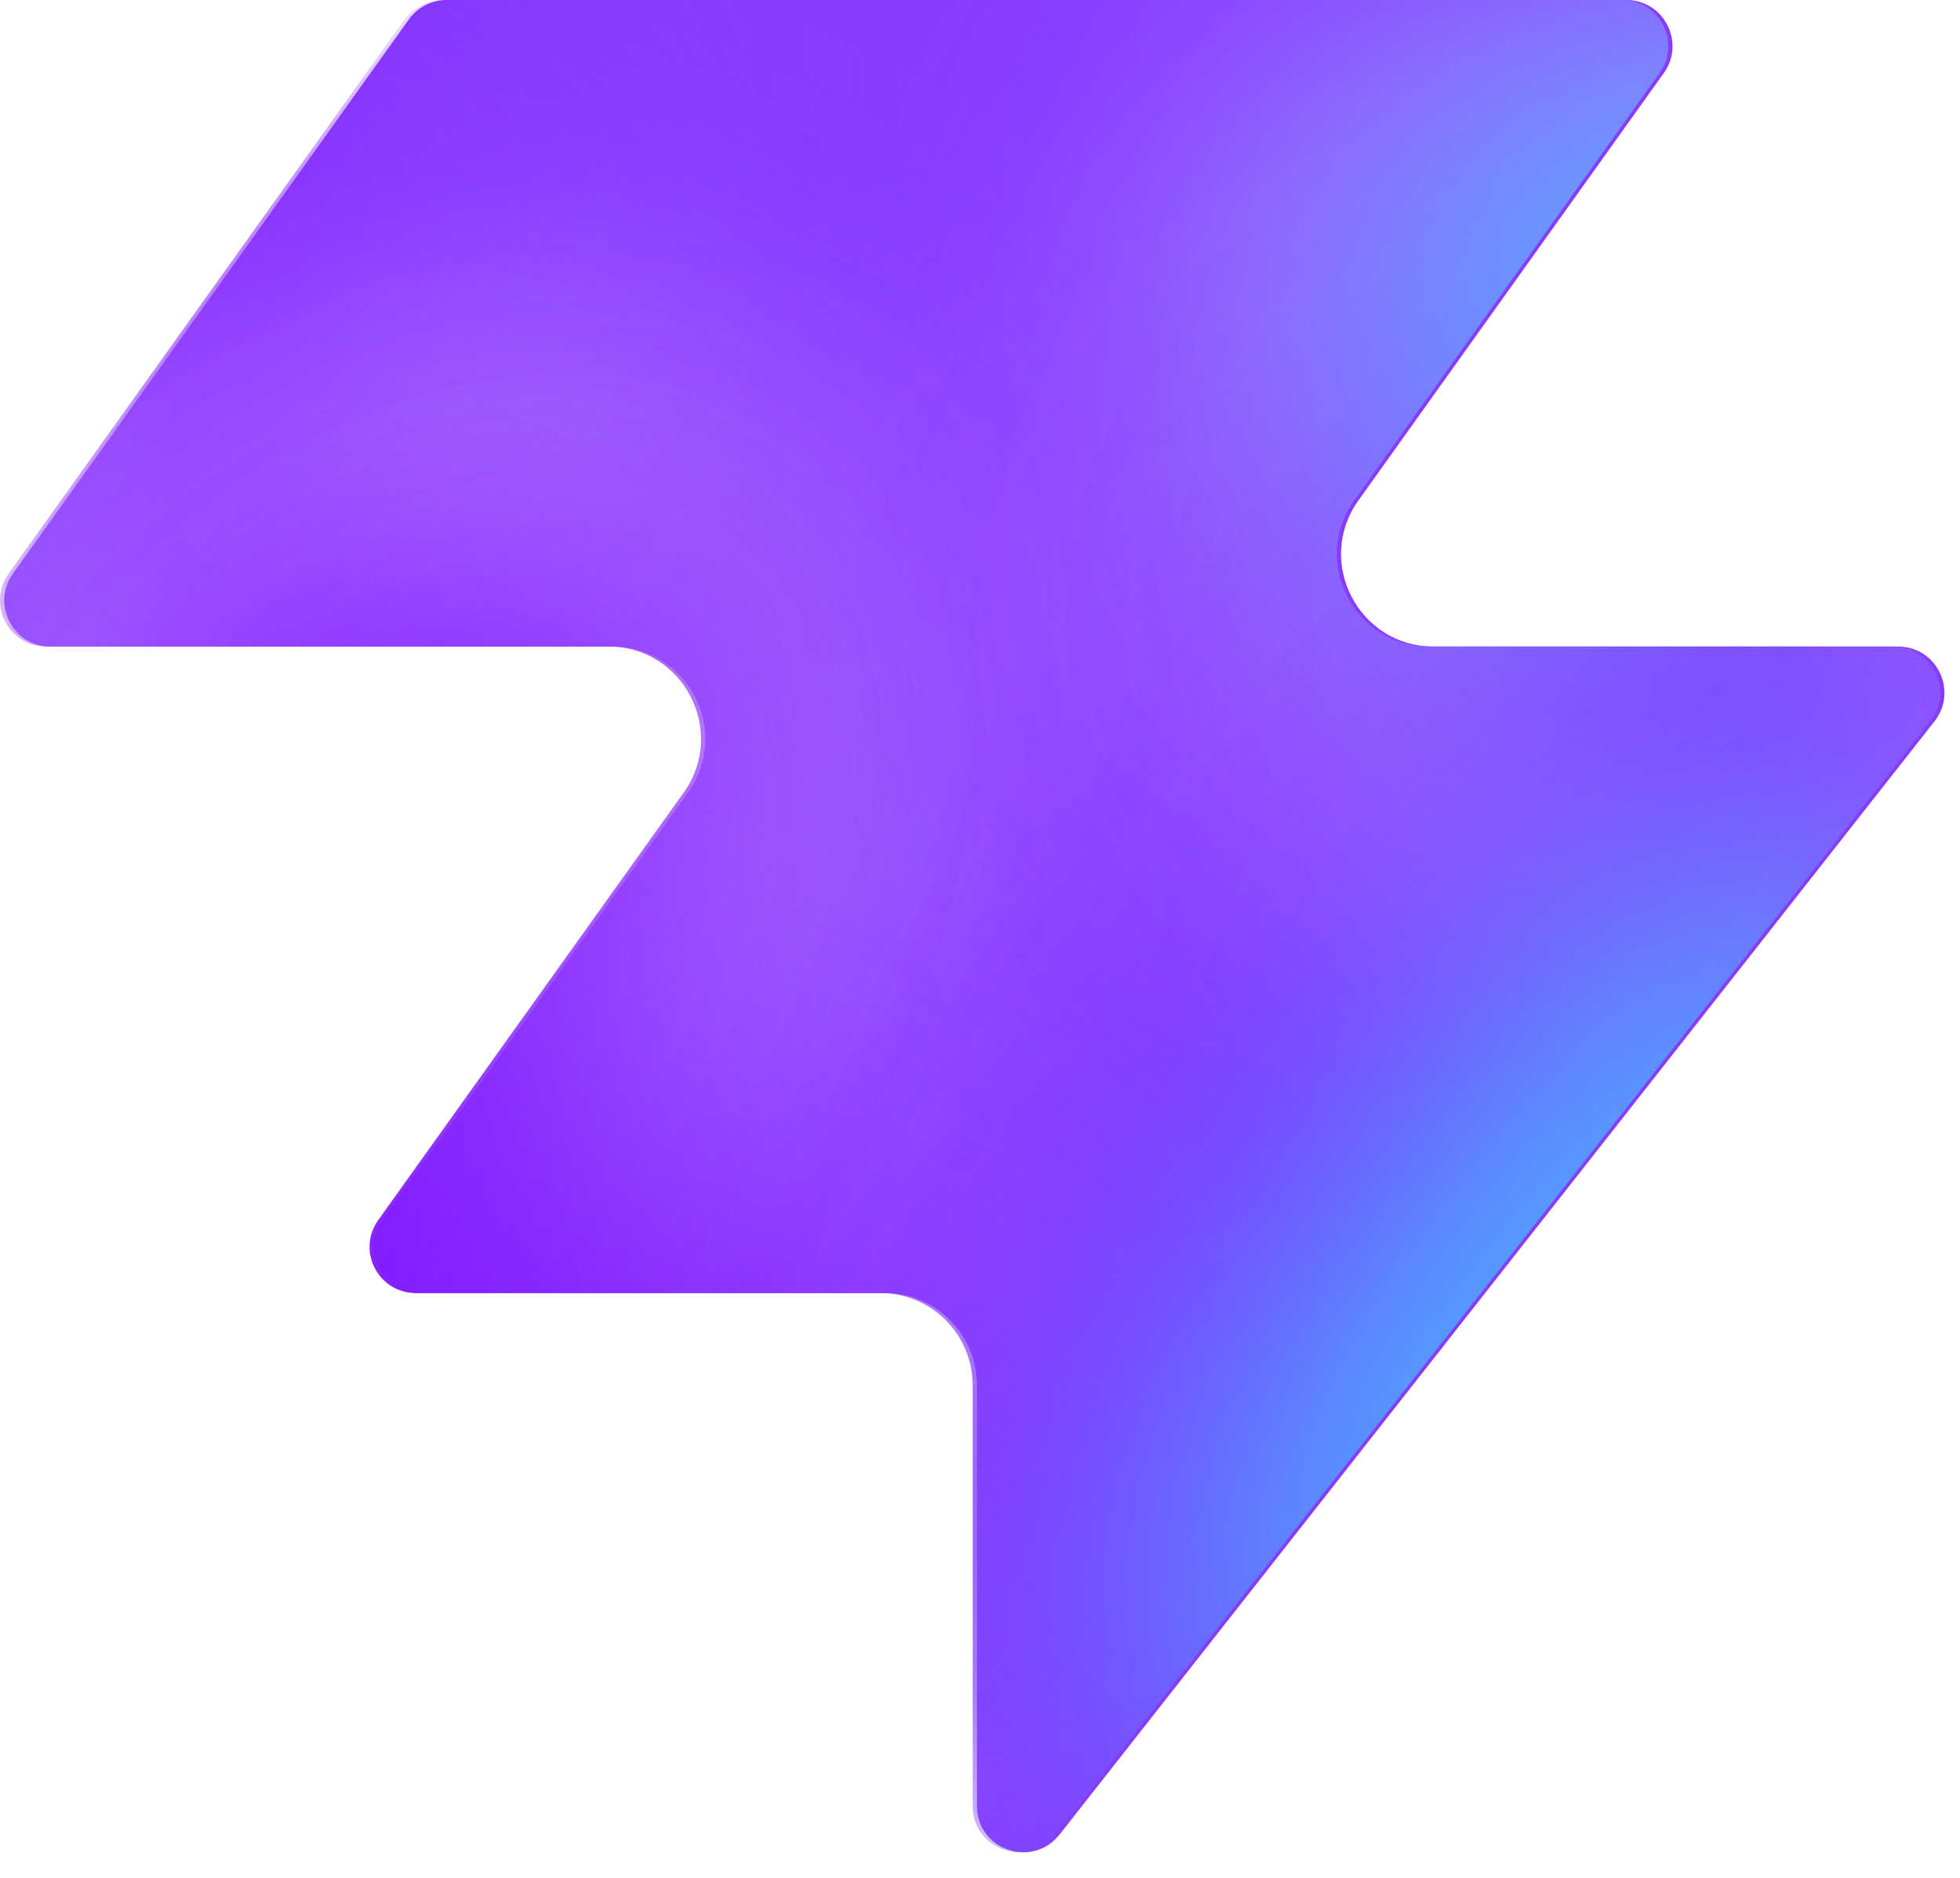
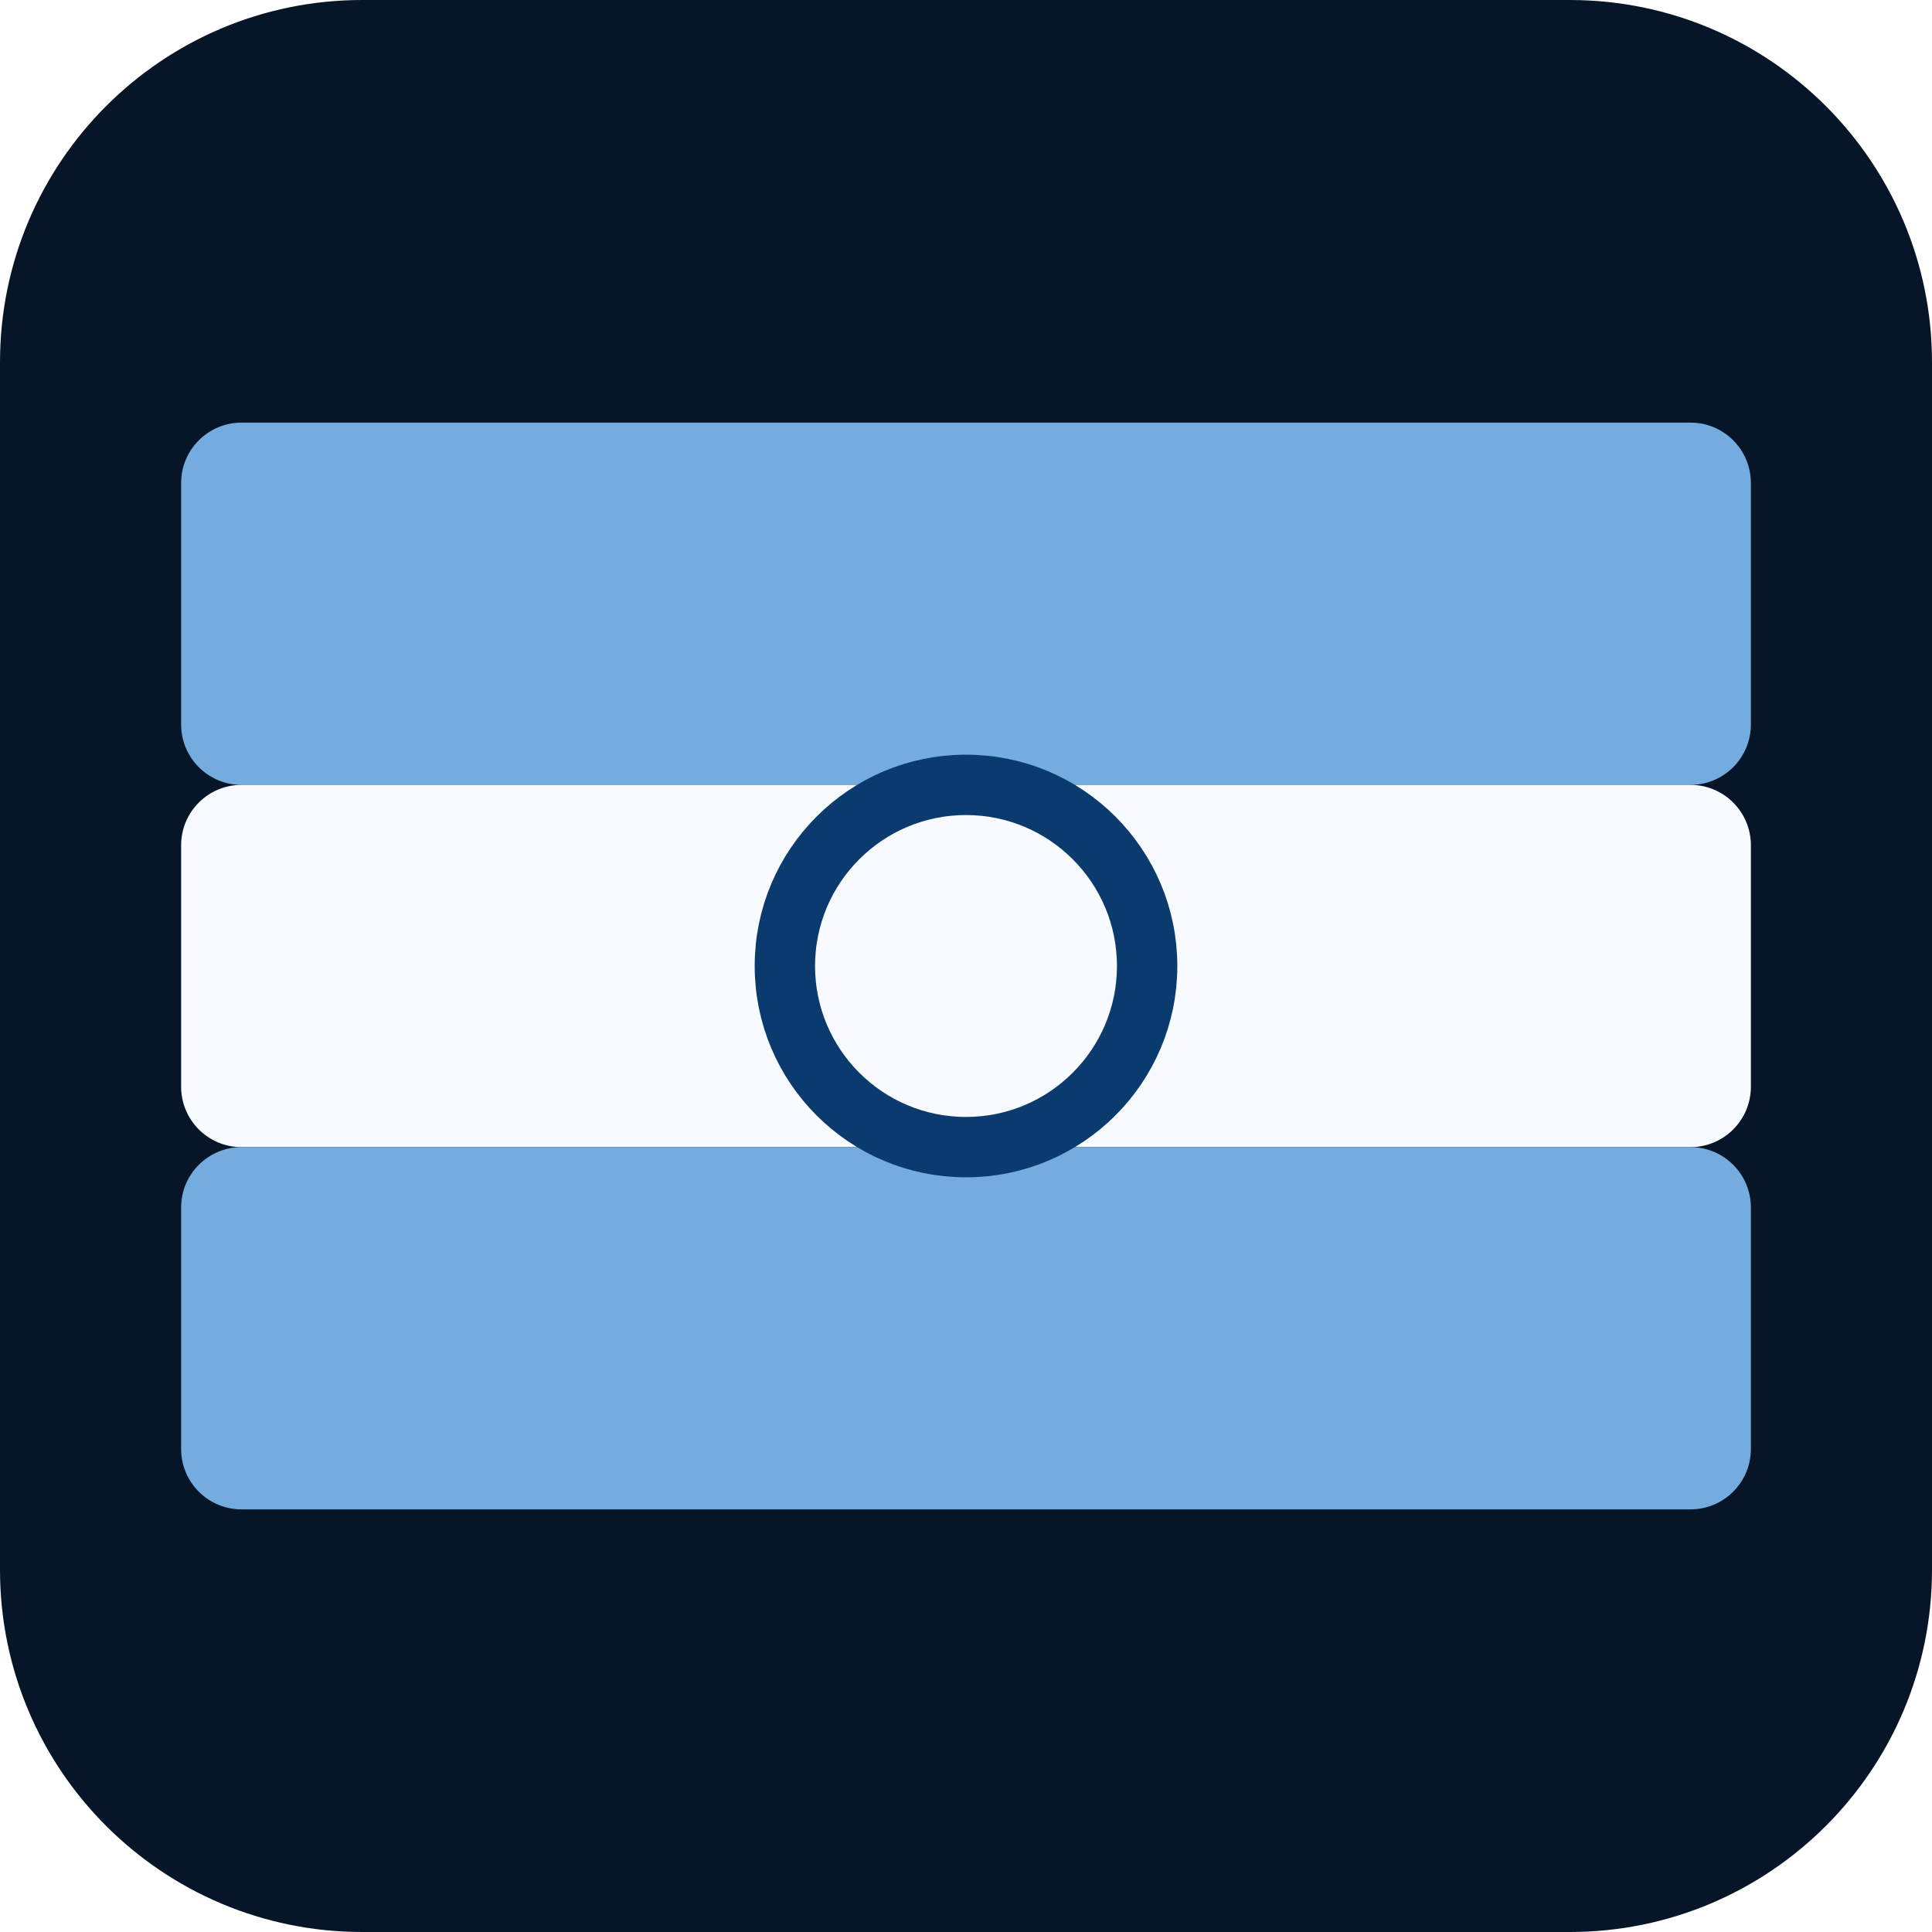
- <svg xmlns="http://www.w3.org/2000/svg" width="48" height="46" fill="none" viewBox="0 0 48 46">
-   <path fill="#863bff" d="M25.946 44.938c-.664.845-2.021.375-2.021-.698V33.937a2.26 2.26 0 0 0-2.262-2.262H10.287c-.92 0-1.456-1.04-.92-1.788l7.48-10.471c1.07-1.497 0-3.578-1.842-3.578H1.237c-.92 0-1.456-1.04-.92-1.788L10.013.474c.214-.297.556-.474.92-.474h28.894c.92 0 1.456 1.04.92 1.788l-7.48 10.471c-1.07 1.498 0 3.579 1.842 3.579h11.377c.943 0 1.473 1.088.89 1.83L25.947 44.94z" style="fill:#863bff;fill:color(display-p3 .525 .23 1);fill-opacity:1" />
-   <mask id="a" width="48" height="46" x="0" y="0" maskUnits="userSpaceOnUse" style="mask-type:alpha">
-     <path fill="#000" d="M25.842 44.938c-.664.844-2.021.375-2.021-.698V33.937a2.26 2.26 0 0 0-2.262-2.262H10.183c-.92 0-1.456-1.04-.92-1.788l7.48-10.471c1.07-1.498 0-3.579-1.842-3.579H1.133c-.92 0-1.456-1.04-.92-1.787L9.91.473c.214-.297.556-.474.92-.474h28.894c.92 0 1.456 1.04.92 1.788l-7.48 10.471c-1.07 1.498 0 3.578 1.842 3.578h11.377c.943 0 1.473 1.088.89 1.832L25.843 44.94z" style="fill:#000;fill-opacity:1" />
-   </mask>
-   <g mask="url(#a)">
-     <g filter="url(#b)">
-       <ellipse cx="5.508" cy="14.704" fill="#ede6ff" rx="5.508" ry="14.704" style="fill:#ede6ff;fill:color(display-p3 .927 .903 1);fill-opacity:1" transform="matrix(.00324 1 1 -.00324 -4.47 31.516)" />
-     </g>
-     <g filter="url(#c)">
-       <ellipse cx="10.399" cy="29.851" fill="#ede6ff" rx="10.399" ry="29.851" style="fill:#ede6ff;fill:color(display-p3 .927 .903 1);fill-opacity:1" transform="matrix(.00324 1 1 -.00324 -39.328 7.883)" />
-     </g>
-     <g filter="url(#d)">
-       <ellipse cx="5.508" cy="30.487" fill="#7e14ff" rx="5.508" ry="30.487" style="fill:#7e14ff;fill:color(display-p3 .492 .077 1);fill-opacity:1" transform="rotate(89.814 -25.913 -14.639)scale(1 -1)" />
-     </g>
-     <g filter="url(#e)">
-       <ellipse cx="5.508" cy="30.599" fill="#7e14ff" rx="5.508" ry="30.599" style="fill:#7e14ff;fill:color(display-p3 .492 .077 1);fill-opacity:1" transform="rotate(89.814 -32.644 -3.334)scale(1 -1)" />
-     </g>
-     <g filter="url(#f)">
-       <ellipse cx="5.508" cy="30.599" fill="#7e14ff" rx="5.508" ry="30.599" style="fill:#7e14ff;fill:color(display-p3 .492 .077 1);fill-opacity:1" transform="matrix(.00324 1 1 -.00324 -34.34 30.47)" />
-     </g>
-     <g filter="url(#g)">
-       <ellipse cx="14.072" cy="22.078" fill="#ede6ff" rx="14.072" ry="22.078" style="fill:#ede6ff;fill:color(display-p3 .927 .903 1);fill-opacity:1" transform="rotate(93.35 24.506 48.493)scale(-1 1)" />
-     </g>
-     <g filter="url(#h)">
-       <ellipse cx="3.47" cy="21.501" fill="#7e14ff" rx="3.47" ry="21.501" style="fill:#7e14ff;fill:color(display-p3 .492 .077 1);fill-opacity:1" transform="rotate(89.009 28.708 47.59)scale(-1 1)" />
-     </g>
-     <g filter="url(#i)">
-       <ellipse cx="3.47" cy="21.501" fill="#7e14ff" rx="3.47" ry="21.501" style="fill:#7e14ff;fill:color(display-p3 .492 .077 1);fill-opacity:1" transform="rotate(89.009 28.708 47.59)scale(-1 1)" />
-     </g>
-     <g filter="url(#j)">
-       <ellipse cx=".387" cy="8.972" fill="#7e14ff" rx="4.407" ry="29.108" style="fill:#7e14ff;fill:color(display-p3 .492 .077 1);fill-opacity:1" transform="rotate(39.51 .387 8.972)" />
-     </g>
-     <g filter="url(#k)">
-       <ellipse cx="47.523" cy="-6.092" fill="#7e14ff" rx="4.407" ry="29.108" style="fill:#7e14ff;fill:color(display-p3 .492 .077 1);fill-opacity:1" transform="rotate(37.892 47.523 -6.092)" />
-     </g>
-     <g filter="url(#l)">
-       <ellipse cx="41.412" cy="6.333" fill="#47bfff" rx="5.971" ry="9.665" style="fill:#47bfff;fill:color(display-p3 .28 .748 1);fill-opacity:1" transform="rotate(37.892 41.412 6.333)" />
-     </g>
-     <g filter="url(#m)">
-       <ellipse cx="-1.879" cy="38.332" fill="#7e14ff" rx="4.407" ry="29.108" style="fill:#7e14ff;fill:color(display-p3 .492 .077 1);fill-opacity:1" transform="rotate(37.892 -1.88 38.332)" />
-     </g>
-     <g filter="url(#n)">
-       <ellipse cx="-1.879" cy="38.332" fill="#7e14ff" rx="4.407" ry="29.108" style="fill:#7e14ff;fill:color(display-p3 .492 .077 1);fill-opacity:1" transform="rotate(37.892 -1.88 38.332)" />
-     </g>
-     <g filter="url(#o)">
-       <ellipse cx="35.651" cy="29.907" fill="#7e14ff" rx="4.407" ry="29.108" style="fill:#7e14ff;fill:color(display-p3 .492 .077 1);fill-opacity:1" transform="rotate(37.892 35.651 29.907)" />
-     </g>
-     <g filter="url(#p)">
-       <ellipse cx="38.418" cy="32.4" fill="#47bfff" rx="5.971" ry="15.297" style="fill:#47bfff;fill:color(display-p3 .28 .748 1);fill-opacity:1" transform="rotate(37.892 38.418 32.4)" />
-     </g>
-   </g>
-   <defs>
-     <filter id="b" width="60.045" height="41.654" x="-19.77" y="16.149" color-interpolation-filters="sRGB" filterUnits="userSpaceOnUse">
-       <feFlood flood-opacity="0" result="BackgroundImageFix" />
-       <feBlend in="SourceGraphic" in2="BackgroundImageFix" result="shape" />
-       <feGaussianBlur result="effect1_foregroundBlur_2002_17158" stdDeviation="7.659" />
-     </filter>
-     <filter id="c" width="90.34" height="51.437" x="-54.613" y="-7.533" color-interpolation-filters="sRGB" filterUnits="userSpaceOnUse">
-       <feFlood flood-opacity="0" result="BackgroundImageFix" />
-       <feBlend in="SourceGraphic" in2="BackgroundImageFix" result="shape" />
-       <feGaussianBlur result="effect1_foregroundBlur_2002_17158" stdDeviation="7.659" />
-     </filter>
-     <filter id="d" width="79.355" height="29.4" x="-49.64" y="2.03" color-interpolation-filters="sRGB" filterUnits="userSpaceOnUse">
-       <feFlood flood-opacity="0" result="BackgroundImageFix" />
-       <feBlend in="SourceGraphic" in2="BackgroundImageFix" result="shape" />
-       <feGaussianBlur result="effect1_foregroundBlur_2002_17158" stdDeviation="4.596" />
-     </filter>
-     <filter id="e" width="79.579" height="29.4" x="-45.045" y="20.029" color-interpolation-filters="sRGB" filterUnits="userSpaceOnUse">
-       <feFlood flood-opacity="0" result="BackgroundImageFix" />
-       <feBlend in="SourceGraphic" in2="BackgroundImageFix" result="shape" />
-       <feGaussianBlur result="effect1_foregroundBlur_2002_17158" stdDeviation="4.596" />
-     </filter>
-     <filter id="f" width="79.579" height="29.4" x="-43.513" y="21.178" color-interpolation-filters="sRGB" filterUnits="userSpaceOnUse">
-       <feFlood flood-opacity="0" result="BackgroundImageFix" />
-       <feBlend in="SourceGraphic" in2="BackgroundImageFix" result="shape" />
-       <feGaussianBlur result="effect1_foregroundBlur_2002_17158" stdDeviation="4.596" />
-     </filter>
-     <filter id="g" width="74.749" height="58.852" x="15.756" y="-17.901" color-interpolation-filters="sRGB" filterUnits="userSpaceOnUse">
-       <feFlood flood-opacity="0" result="BackgroundImageFix" />
-       <feBlend in="SourceGraphic" in2="BackgroundImageFix" result="shape" />
-       <feGaussianBlur result="effect1_foregroundBlur_2002_17158" stdDeviation="7.659" />
-     </filter>
-     <filter id="h" width="61.377" height="25.362" x="23.548" y="2.284" color-interpolation-filters="sRGB" filterUnits="userSpaceOnUse">
-       <feFlood flood-opacity="0" result="BackgroundImageFix" />
-       <feBlend in="SourceGraphic" in2="BackgroundImageFix" result="shape" />
-       <feGaussianBlur result="effect1_foregroundBlur_2002_17158" stdDeviation="4.596" />
-     </filter>
-     <filter id="i" width="61.377" height="25.362" x="23.548" y="2.284" color-interpolation-filters="sRGB" filterUnits="userSpaceOnUse">
-       <feFlood flood-opacity="0" result="BackgroundImageFix" />
-       <feBlend in="SourceGraphic" in2="BackgroundImageFix" result="shape" />
-       <feGaussianBlur result="effect1_foregroundBlur_2002_17158" stdDeviation="4.596" />
-     </filter>
-     <filter id="j" width="56.045" height="63.649" x="-27.636" y="-22.853" color-interpolation-filters="sRGB" filterUnits="userSpaceOnUse">
-       <feFlood flood-opacity="0" result="BackgroundImageFix" />
-       <feBlend in="SourceGraphic" in2="BackgroundImageFix" result="shape" />
-       <feGaussianBlur result="effect1_foregroundBlur_2002_17158" stdDeviation="4.596" />
-     </filter>
-     <filter id="k" width="54.814" height="64.646" x="20.116" y="-38.415" color-interpolation-filters="sRGB" filterUnits="userSpaceOnUse">
-       <feFlood flood-opacity="0" result="BackgroundImageFix" />
-       <feBlend in="SourceGraphic" in2="BackgroundImageFix" result="shape" />
-       <feGaussianBlur result="effect1_foregroundBlur_2002_17158" stdDeviation="4.596" />
-     </filter>
-     <filter id="l" width="33.541" height="35.313" x="24.641" y="-11.323" color-interpolation-filters="sRGB" filterUnits="userSpaceOnUse">
-       <feFlood flood-opacity="0" result="BackgroundImageFix" />
-       <feBlend in="SourceGraphic" in2="BackgroundImageFix" result="shape" />
-       <feGaussianBlur result="effect1_foregroundBlur_2002_17158" stdDeviation="4.596" />
-     </filter>
-     <filter id="m" width="54.814" height="64.646" x="-29.286" y="6.009" color-interpolation-filters="sRGB" filterUnits="userSpaceOnUse">
-       <feFlood flood-opacity="0" result="BackgroundImageFix" />
-       <feBlend in="SourceGraphic" in2="BackgroundImageFix" result="shape" />
-       <feGaussianBlur result="effect1_foregroundBlur_2002_17158" stdDeviation="4.596" />
-     </filter>
-     <filter id="n" width="54.814" height="64.646" x="-29.286" y="6.009" color-interpolation-filters="sRGB" filterUnits="userSpaceOnUse">
-       <feFlood flood-opacity="0" result="BackgroundImageFix" />
-       <feBlend in="SourceGraphic" in2="BackgroundImageFix" result="shape" />
-       <feGaussianBlur result="effect1_foregroundBlur_2002_17158" stdDeviation="4.596" />
-     </filter>
-     <filter id="o" width="54.814" height="64.646" x="8.244" y="-2.416" color-interpolation-filters="sRGB" filterUnits="userSpaceOnUse">
-       <feFlood flood-opacity="0" result="BackgroundImageFix" />
-       <feBlend in="SourceGraphic" in2="BackgroundImageFix" result="shape" />
-       <feGaussianBlur result="effect1_foregroundBlur_2002_17158" stdDeviation="4.596" />
-     </filter>
-     <filter id="p" width="39.409" height="43.623" x="18.713" y="10.588" color-interpolation-filters="sRGB" filterUnits="userSpaceOnUse">
-       <feFlood flood-opacity="0" result="BackgroundImageFix" />
-       <feBlend in="SourceGraphic" in2="BackgroundImageFix" result="shape" />
-       <feGaussianBlur result="effect1_foregroundBlur_2002_17158" stdDeviation="4.596" />
-     </filter>
-   </defs>
+ <svg xmlns="http://www.w3.org/2000/svg" viewBox="0 0 64 64" fill="none">
+   <rect width="64" height="64" rx="12" fill="#061628" />
+   <rect x="6" y="14" width="52" height="12" rx="2" fill="#74ACDF" />
+   <rect x="6" y="26" width="52" height="12" rx="2" fill="#F7FBFF" />
+   <rect x="6" y="38" width="52" height="12" rx="2" fill="#74ACDF" />
+   <circle cx="32" cy="32" r="6" fill="#F7FBFF" stroke="#0B3A6E" stroke-width="2" />
</svg>
